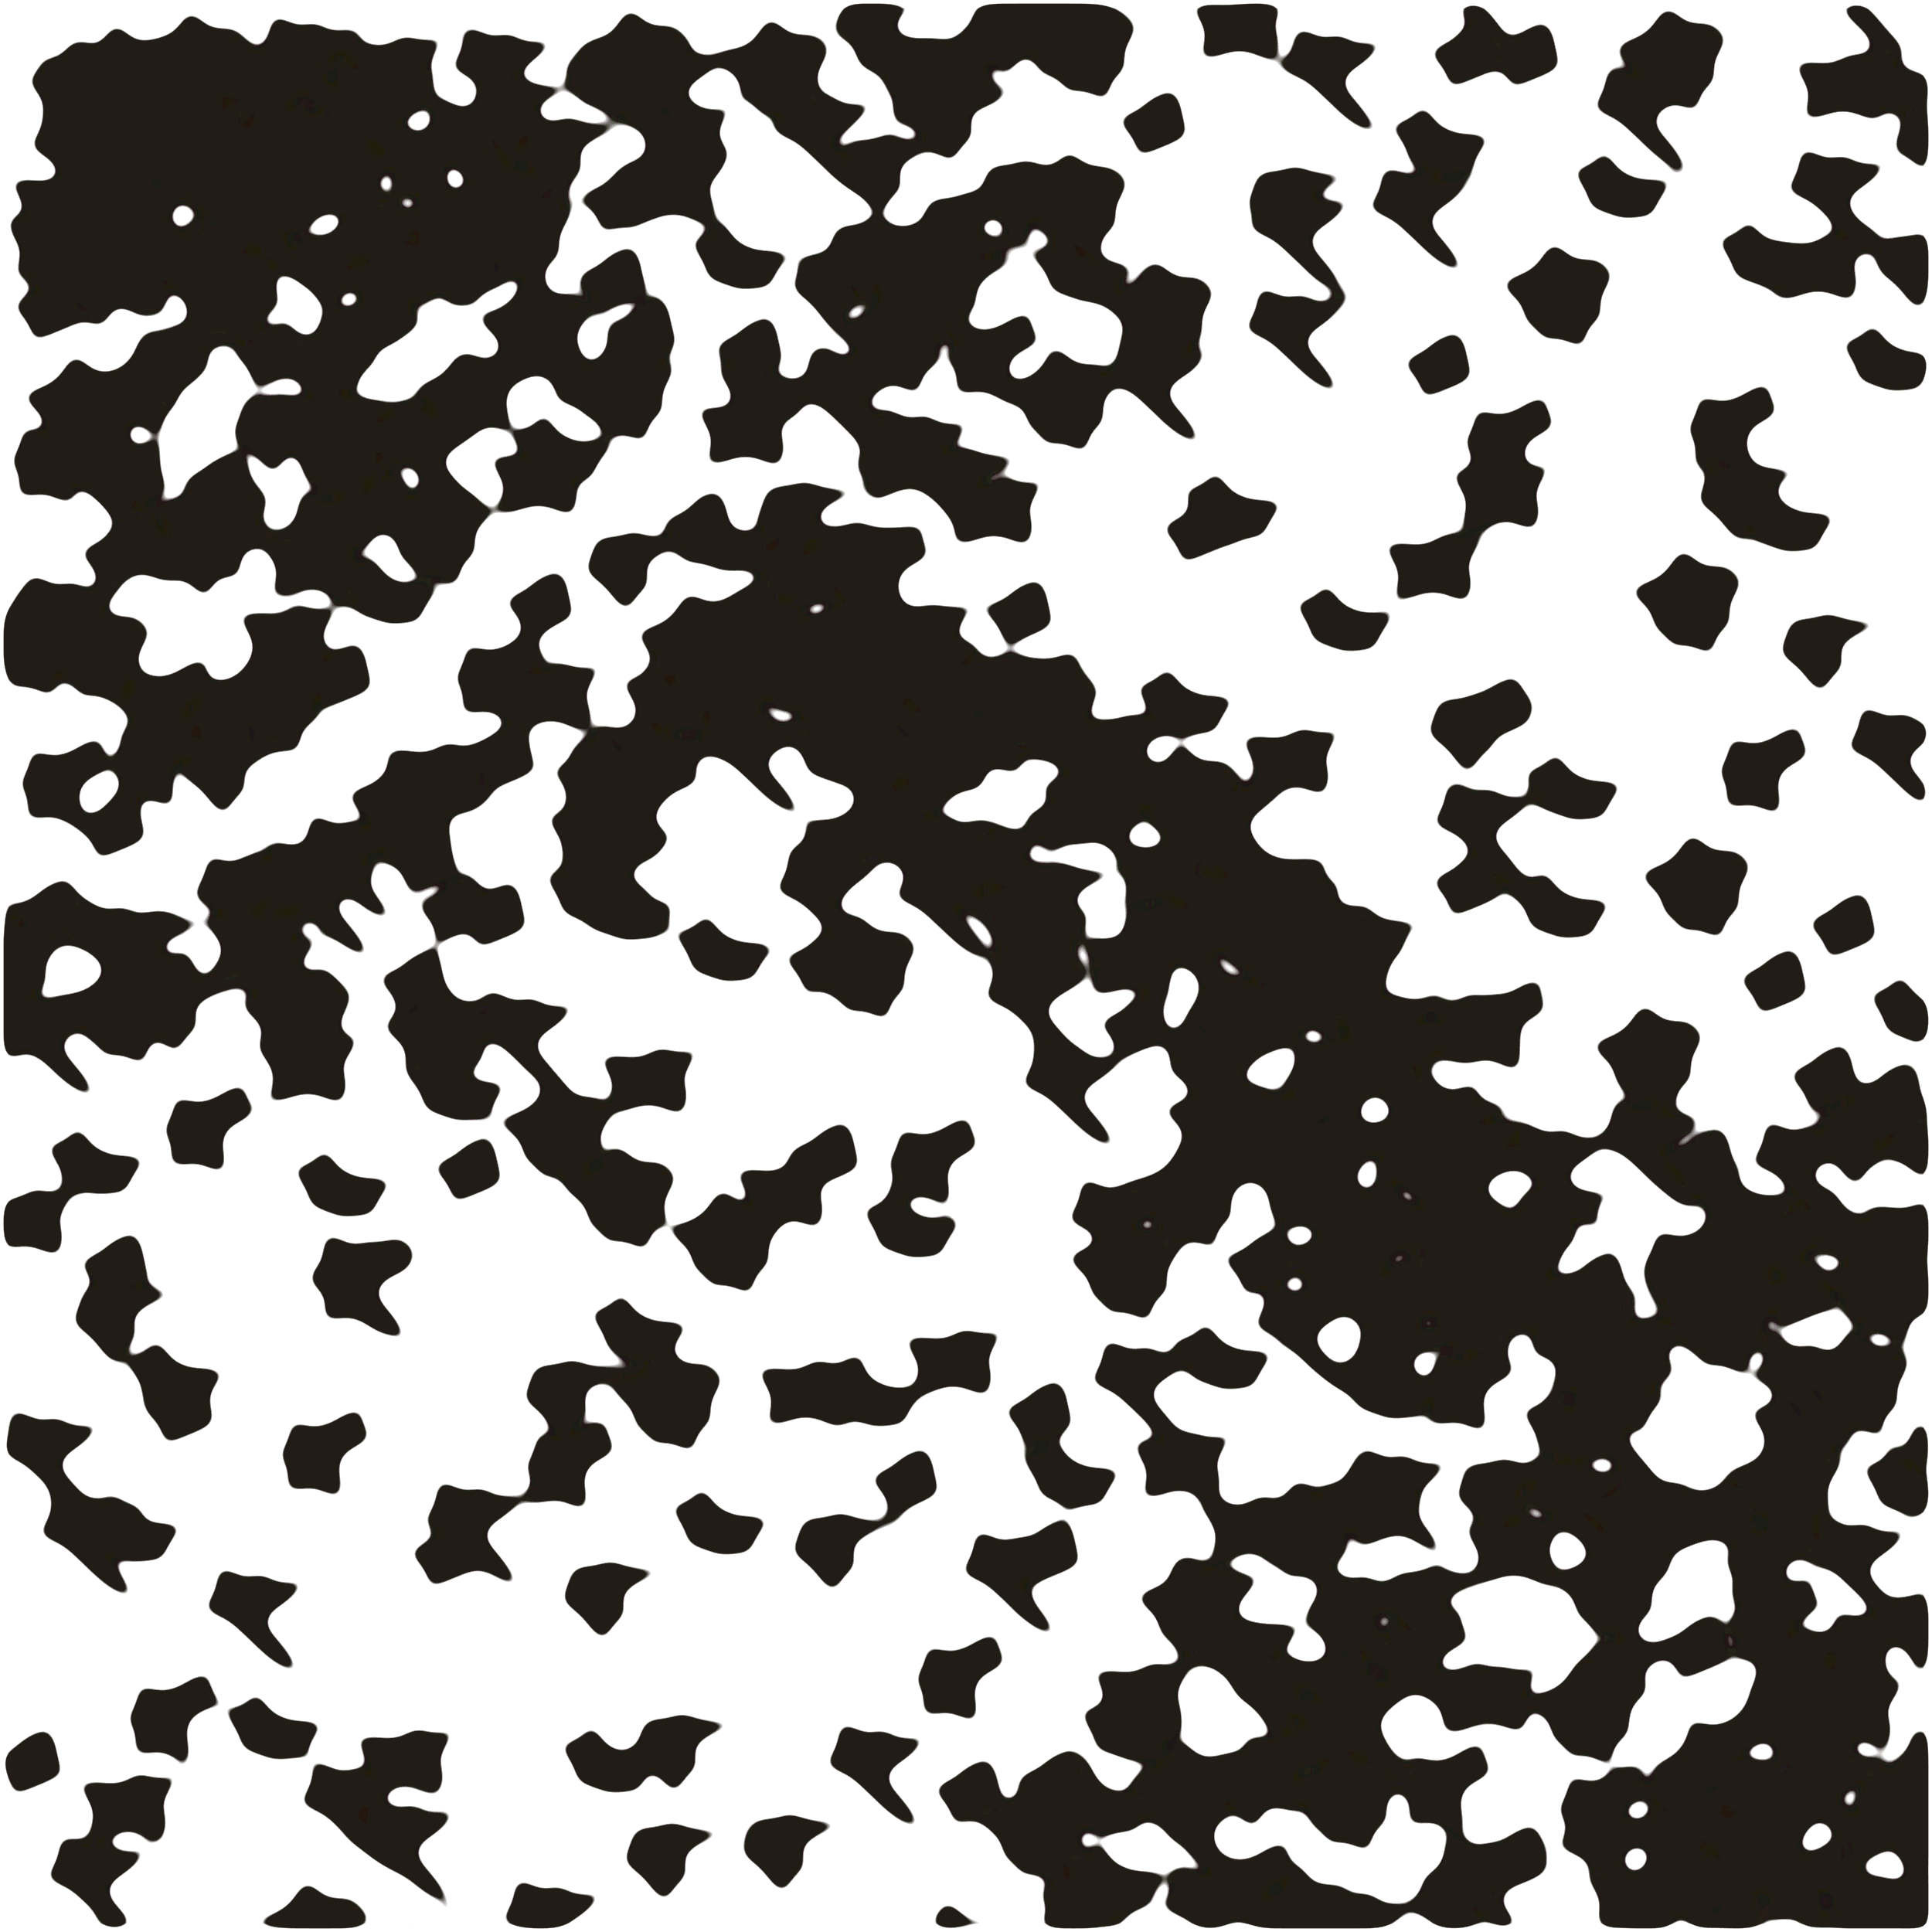
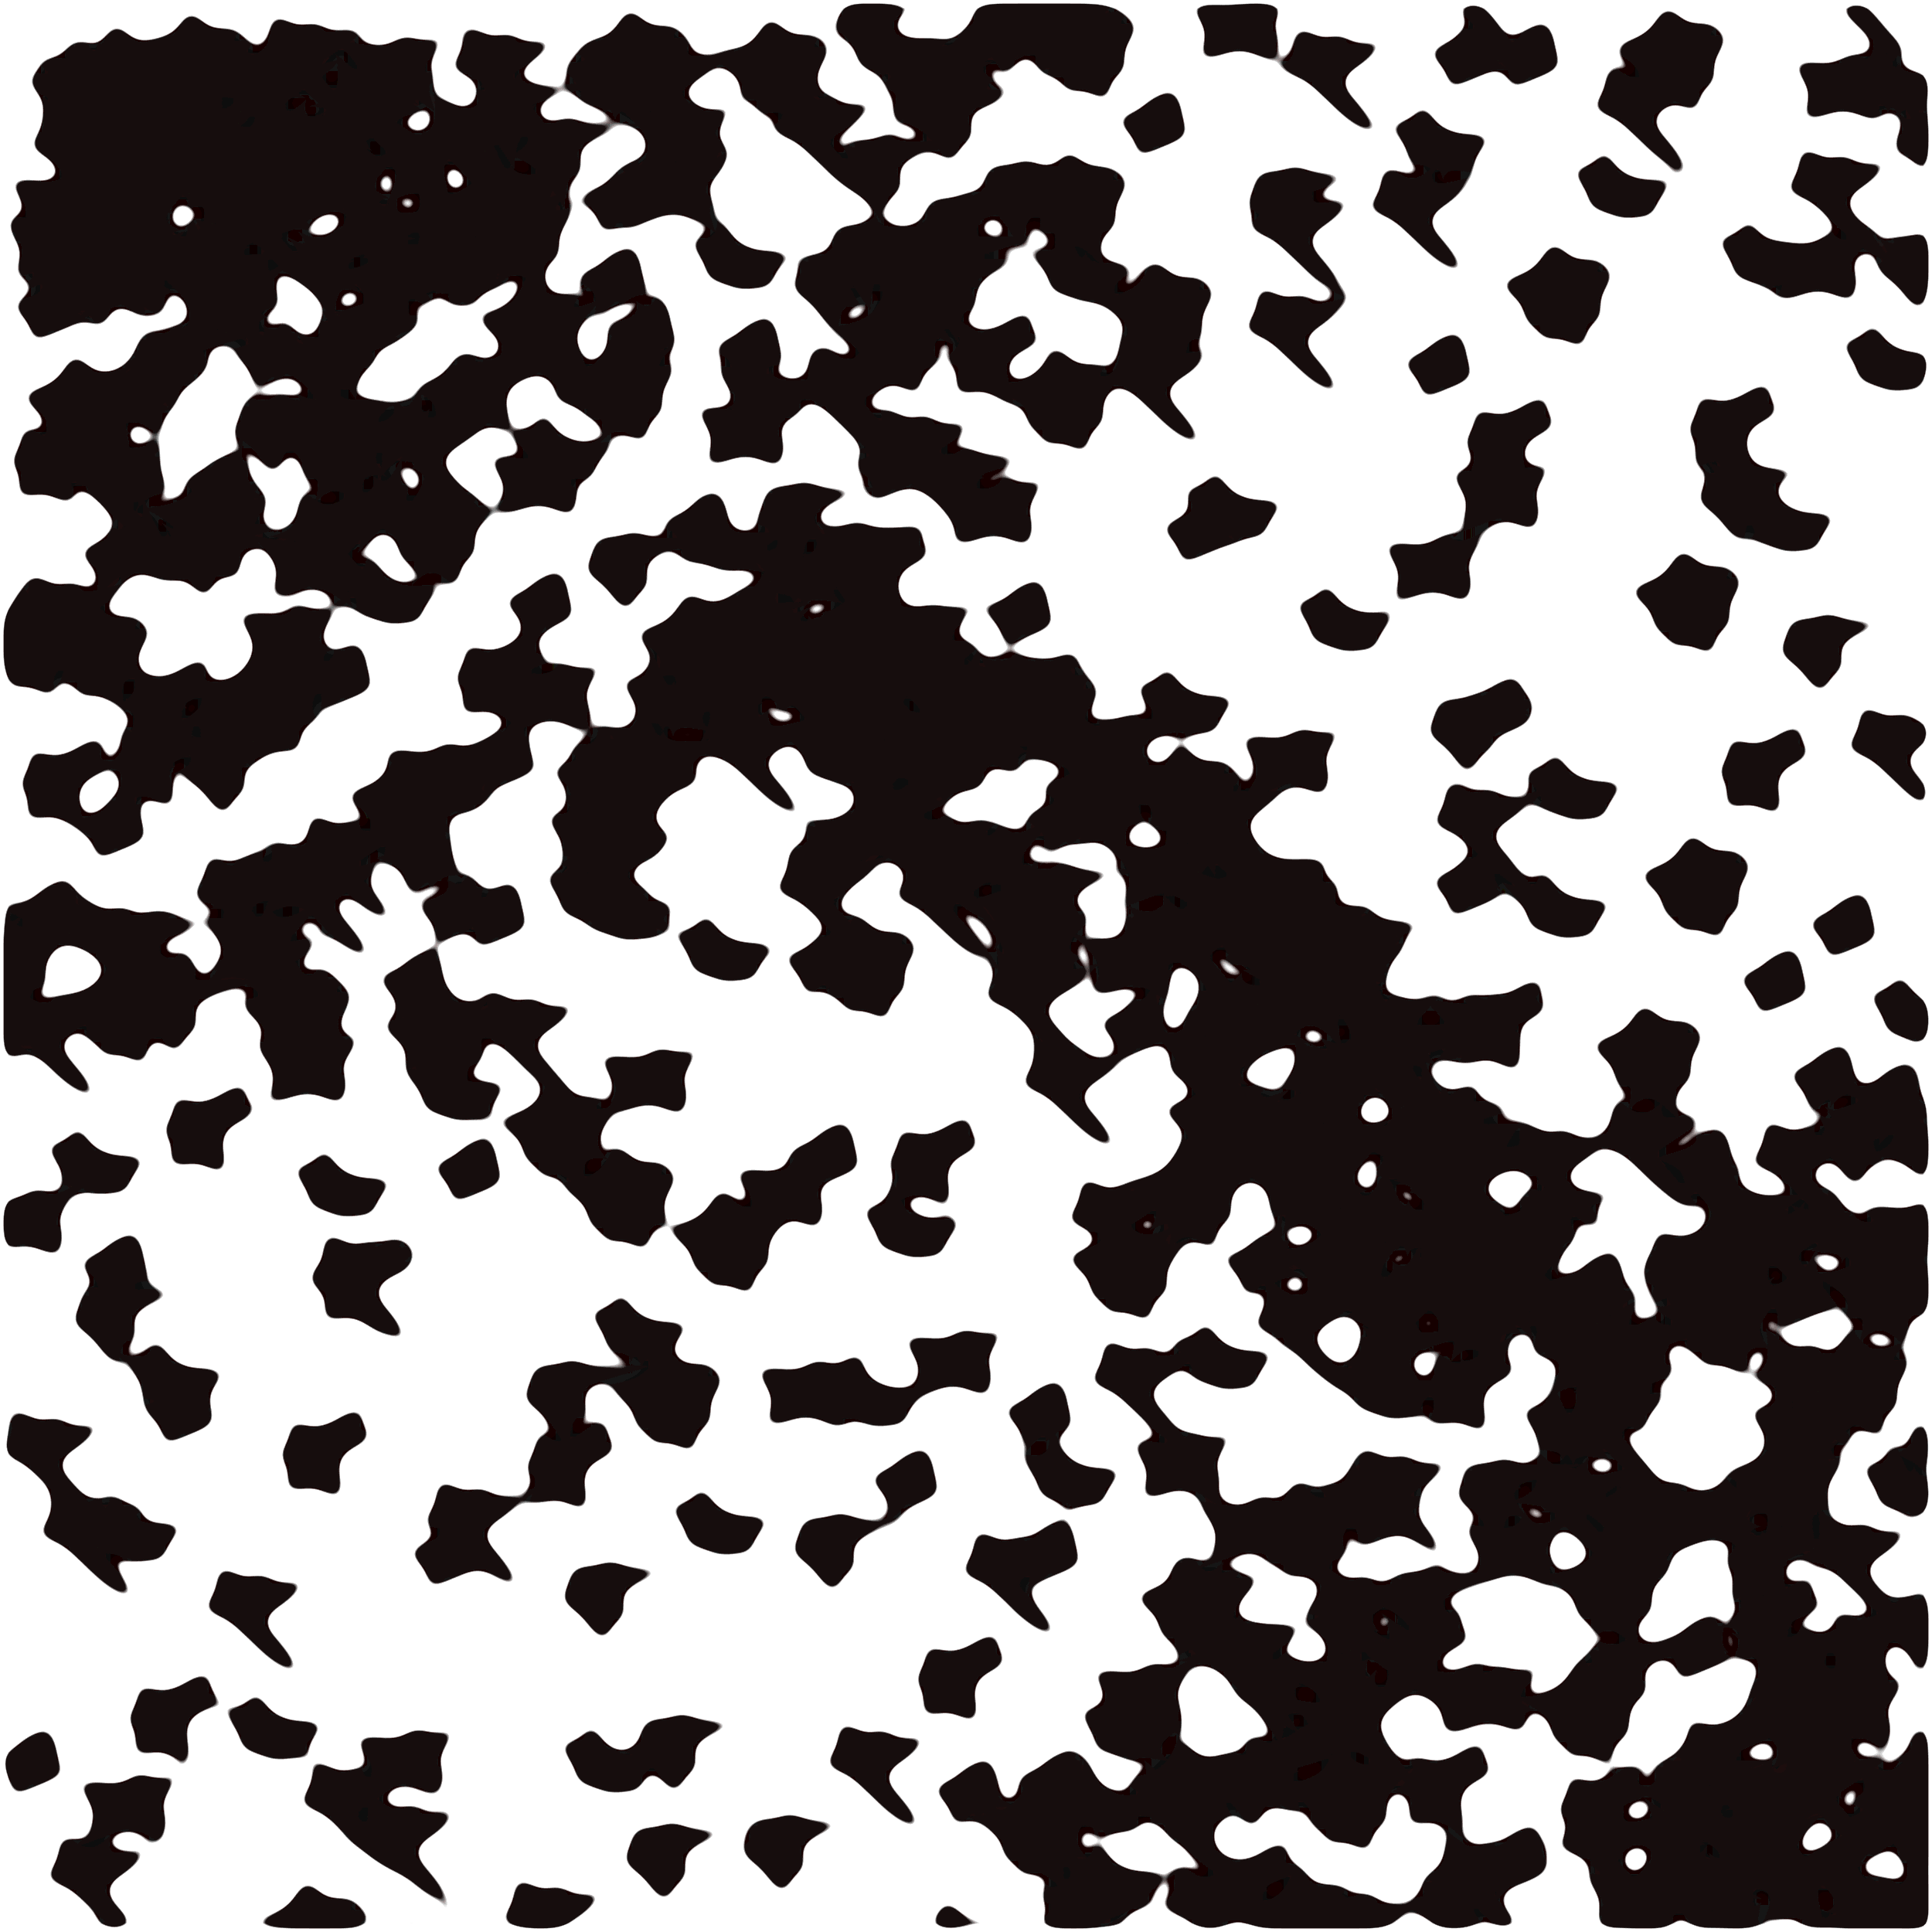
<svg xmlns="http://www.w3.org/2000/svg" xlink="http://www.w3.org/1999/xlink" viewBox="0 0 5000 5000" style="transform: scale(1);">
  <defs>
    <filter id="goo">
      <feGaussianBlur in="SourceGraphic" stdDeviation="25" result="blur" />
      <feColorMatrix in="blur" type="matrix" values="1 0 0 0 0 0 1 0 0 0 0 0 1 0 0 0 0 0 19 -9" result="good" />
      <feComposite in="SourceGraphic" in2="goo" operator="atop" />
    </filter>
    <path d="M297,269C273,263 350,323 416,427C283,377 243,276 218,289C230,266 219,267 184,267C216,254 173,250 100,241C177,221 183,194 170,105C234,164 259,178 309,125C292,193 331,174 439,146C361,229 277,253 297,269z" id="P0" />
    <path d="M228,79C267,161 297,165 385,123C322,190 329,192 420,157C350,231 322,259 375,309C305,296 303,323 324,407C261,341 236,325 188,381C206,310 199,298 139,331C182,272 150,250 66,203C169,191 201,173 228,79z" id="P1" />
    <path d="M69,335C146,263 136,228 49,155C165,170 218,192 234,124C262,185 301,158 387,104C324,181 275,230 299,210C280,236 290,242 327,260C288,265 297,284 315,340C261,308 241,284 206,297C224,271 164,305 69,335z" id="P2" />
    <path d="M147,270C196,247 159,221 95,152C185,181 203,164 192,71C232,156 247,209 260,170C271,212 321,192 415,197C340,244 310,261 356,300C295,292 267,280 258,315C248,284 243,278 229,303C231,273 203,280 147,270z" id="P3" />
    <path d="M292,193C283,232 280,248 302,271C276,262 293,274 336,297C281,292 259,296 228,334C234,291 211,321 157,378C183,299 171,276 92,250C171,224 212,222 197,177C233,206 242,186 273,127C270,189 265,217 292,193z" id="P4" />
    <path d="M149,155C208,192 236,219 238,185C254,216 291,163 383,125C330,200 336,216 424,205C344,250 281,258 306,276C275,271 302,322 313,408C250,340 217,334 141,382C178,302 183,276 114,276C178,241 184,219 149,155z" id="P5" />
    <path d="M287,157C283,210 356,182 482,190C369,227 287,245 324,250C287,260 306,281 339,334C284,304 276,329 270,409C218,330 199,292 129,273C186,246 190,230 147,185C200,214 209,216 177,173C229,198 250,197 287,157z" id="P6" />
  </defs>
  <rect id="RECT" width="5000" height="5000" fill="#FFFFFF00" />
-   <g id="group" fill="#201b19" filter="url(#goo)">
+   <g id="group" fill="#13100F" filter="url(#goo)">
    <use x="-5" y="-4" href="#P0" />
    <use x="-20" y="1" href="#P1" />
    <use x="-9" y="24" href="#P6" />
    <use x="-20" y="98" href="#P6" />
    <use x="-61" y="142" href="#P0" />
    <use x="-53" y="299" href="#P2" />
    <use x="-64" y="398" href="#P2" />
    <use x="-88" y="541" href="#P4" />
    <use x="-36" y="816" href="#P1" />
    <use x="-113" y="926" href="#P5" />
    <use x="-101" y="1359" href="#P0" />
    <use x="-173" y="1426" href="#P1" />
    <use x="-91" y="1761" href="#P5" />
    <use x="-234" y="2250" href="#P1" />
    <use x="-239" y="2436" href="#P4" />
    <use x="-583" y="2310" href="#P3" />
    <use x="-593" y="2506" href="#P6" />
    <use x="-701" y="2864" href="#P4" />
    <use x="-774" y="3143" href="#P3" />
    <use x="-719" y="3418" href="#P2" />
    <use x="-821" y="3527" href="#P5" />
    <use x="-809" y="3871" href="#P4" />
    <use x="-705" y="4080" href="#P6" />
    <use x="-734" y="4295" href="#P6" />
    <use x="-766" y="4551" href="#P4" />
    <use x="-712" y="4794" href="#P2" />
    <use x="-564" y="5175" href="#P2" />
    <use x="-474" y="5336" href="#P6" />
    <use x="-543" y="5340" href="#P3" />
    <use x="-3" y="-11" href="#P4" />
    <use x="6" y="1" href="#P0" />
    <use x="12" y="27" href="#P6" />
    <use x="-4" y="98" href="#P4" />
    <use x="2" y="172" href="#P1" />
    <use x="-17" y="255" href="#P4" />
    <use x="-21" y="421" href="#P2" />
    <use x="2" y="466" href="#P6" />
    <use x="34" y="814" href="#P5" />
    <use x="4" y="990" href="#P0" />
    <use x="85" y="1180" href="#P4" />
    <use x="5" y="1449" href="#P1" />
    <use x="77" y="1882" href="#P4" />
    <use x="28" y="2199" href="#P0" />
    <use x="-259" y="2139" href="#P4" />
    <use x="-324" y="2246" href="#P5" />
    <use x="-554" y="2667" href="#P3" />
    <use x="-593" y="2827" href="#P6" />
    <use x="-468" y="3095" href="#P6" />
    <use x="-454" y="3162" href="#P0" />
    <use x="-646" y="3537" href="#P6" />
    <use x="-604" y="3936" href="#P2" />
    <use x="-537" y="4293" href="#P5" />
    <use x="-634" y="4421" href="#P3" />
    <use x="-467" y="4641" href="#P2" />
    <use x="-520" y="4833" href="#P4" />
    <use x="-427" y="5162" href="#P5" />
    <use x="-211" y="5463" href="#P5" />
    <use x="-317" y="5529" href="#P6" />
    <use x="26" y="-15" href="#P2" />
    <use x="9" y="3" href="#P5" />
    <use x="22" y="30" href="#P2" />
    <use x="67" y="112" href="#P6" />
    <use x="34" y="129" href="#P0" />
    <use x="98" y="232" href="#P2" />
    <use x="60" y="440" href="#P1" />
    <use x="125" y="496" href="#P2" />
    <use x="119" y="799" href="#P2" />
    <use x="129" y="982" href="#P4" />
    <use x="174" y="1207" href="#P3" />
    <use x="179" y="1557" href="#P5" />
    <use x="147" y="1711" href="#P5" />
    <use x="219" y="2291" href="#P4" />
    <use x="-90" y="2103" href="#P4" />
    <use x="-235" y="2347" href="#P4" />
    <use x="-140" y="2437" href="#P0" />
    <use x="-366" y="2777" href="#P1" />
    <use x="-333" y="3089" href="#P2" />
    <use x="-297" y="3372" href="#P2" />
    <use x="-388" y="3486" href="#P3" />
    <use x="-373" y="4014" href="#P3" />
    <use x="-429" y="4221" href="#P3" />
    <use x="-364" y="4570" href="#P4" />
    <use x="-371" y="4756" href="#P4" />
    <use x="-261" y="5041" href="#P0" />
    <use x="-132" y="5142" href="#P4" />
    <use x="-222" y="5414" href="#P5" />
    <use x="-8" y="5613" href="#P6" />
    <use x="69" y="-40" href="#P1" />
    <use x="99" y="0" href="#P3" />
    <use x="57" y="25" href="#P3" />
    <use x="140" y="118" href="#P3" />
    <use x="95" y="157" href="#P3" />
    <use x="141" y="336" href="#P2" />
    <use x="225" y="458" href="#P0" />
    <use x="240" y="666" href="#P4" />
    <use x="184" y="673" href="#P6" />
    <use x="308" y="1112" href="#P1" />
    <use x="270" y="1167" href="#P6" />
    <use x="352" y="1592" href="#P5" />
    <use x="319" y="1730" href="#P6" />
    <use x="420" y="2265" href="#P0" />
    <use x="527" y="2390" href="#P1" />
    <use x="109" y="2187" href="#P6" />
    <use x="66" y="2379" href="#P1" />
    <use x="-4" y="2794" href="#P3" />
    <use x="-144" y="2932" href="#P2" />
    <use x="35" y="3147" href="#P6" />
    <use x="-144" y="3521" href="#P0" />
    <use x="-41" y="3733" href="#P0" />
    <use x="-140" y="4304" href="#P4" />
    <use x="-22" y="4623" href="#P0" />
    <use x="-20" y="4832" href="#P0" />
    <use x="7" y="5085" href="#P2" />
    <use x="24" y="5356" href="#P4" />
    <use x="59" y="5522" href="#P0" />
    <use x="82" y="5649" href="#P1" />
    <use x="180" y="-31" href="#P5" />
    <use x="170" y="-9" href="#P2" />
    <use x="162" y="83" href="#P1" />
    <use x="179" y="115" href="#P5" />
    <use x="210" y="175" href="#P3" />
    <use x="324" y="390" href="#P6" />
    <use x="292" y="462" href="#P3" />
    <use x="370" y="562" href="#P2" />
    <use x="450" y="846" href="#P6" />
    <use x="356" y="995" href="#P4" />
    <use x="537" y="1422" href="#P2" />
    <use x="461" y="1567" href="#P1" />
    <use x="534" y="1995" href="#P5" />
    <use x="570" y="2075" href="#P0" />
    <use x="410" y="2032" href="#P4" />
    <use x="359" y="2085" href="#P0" />
    <use x="194" y="2346" href="#P6" />
    <use x="281" y="2658" href="#P5" />
    <use x="84" y="3020" href="#P4" />
    <use x="201" y="3346" href="#P3" />
    <use x="252" y="3396" href="#P4" />
    <use x="91" y="3745" href="#P3" />
    <use x="188" y="4181" href="#P5" />
    <use x="124" y="4446" href="#P2" />
    <use x="233" y="4923" href="#P2" />
    <use x="210" y="5022" href="#P1" />
    <use x="398" y="5285" href="#P5" />
    <use x="317" y="5590" href="#P5" />
    <use x="387" y="5738" href="#P5" />
    <use x="262" y="-73" href="#P1" />
    <use x="270" y="37" href="#P4" />
    <use x="265" y="50" href="#P2" />
    <use x="266" y="122" href="#P5" />
    <use x="332" y="220" href="#P1" />
    <use x="436" y="345" href="#P0" />
    <use x="423" y="500" href="#P4" />
    <use x="483" y="662" href="#P4" />
    <use x="587" y="844" href="#P6" />
    <use x="597" y="1148" href="#P0" />
    <use x="598" y="1231" href="#P2" />
    <use x="663" y="1493" href="#P4" />
    <use x="802" y="1849" href="#P1" />
    <use x="858" y="2285" href="#P4" />
    <use x="625" y="1979" href="#P0" />
    <use x="458" y="2215" href="#P2" />
    <use x="577" y="2333" href="#P4" />
    <use x="590" y="2538" href="#P2" />
    <use x="634" y="2852" href="#P3" />
    <use x="665" y="3066" href="#P0" />
    <use x="582" y="3498" href="#P5" />
    <use x="387" y="3927" href="#P0" />
    <use x="457" y="4257" href="#P3" />
    <use x="634" y="4429" href="#P0" />
    <use x="563" y="4766" href="#P1" />
    <use x="539" y="5219" href="#P0" />
    <use x="499" y="5425" href="#P6" />
    <use x="667" y="5587" href="#P3" />
    <use x="768" y="5779" href="#P2" />
    <use x="458" y="-42" href="#P4" />
    <use x="445" y="6" href="#P0" />
    <use x="484" y="131" href="#P0" />
    <use x="461" y="164" href="#P1" />
    <use x="459" y="298" href="#P3" />
    <use x="594" y="426" href="#P6" />
    <use x="652" y="627" href="#P6" />
    <use x="588" y="685" href="#P6" />
    <use x="626" y="924" href="#P1" />
    <use x="768" y="1054" href="#P4" />
    <use x="754" y="1318" href="#P3" />
    <use x="956" y="1785" href="#P4" />
    <use x="1063" y="2112" href="#P4" />
    <use x="922" y="1777" href="#P2" />
    <use x="882" y="1970" href="#P4" />
    <use x="960" y="2097" href="#P4" />
    <use x="897" y="2446" href="#P1" />
    <use x="930" y="2603" href="#P3" />
    <use x="999" y="2771" href="#P4" />
    <use x="678" y="3057" href="#P5" />
    <use x="955" y="3703" href="#P0" />
    <use x="938" y="3767" href="#P4" />
    <use x="841" y="4329" href="#P2" />
    <use x="777" y="4524" href="#P0" />
    <use x="820" y="4815" href="#P2" />
    <use x="958" y="5248" href="#P5" />
    <use x="861" y="5310" href="#P1" />
    <use x="1005" y="5567" href="#P1" />
    <use x="861" y="5825" href="#P0" />
    <use x="525" y="-89" href="#P0" />
    <use x="699" y="34" href="#P0" />
    <use x="661" y="119" href="#P4" />
    <use x="680" y="252" href="#P2" />
    <use x="721" y="380" href="#P0" />
    <use x="773" y="460" href="#P4" />
    <use x="771" y="561" href="#P4" />
    <use x="820" y="865" href="#P4" />
    <use x="848" y="926" href="#P0" />
    <use x="877" y="1136" href="#P1" />
    <use x="1035" y="1488" href="#P5" />
    <use x="1085" y="1706" href="#P4" />
    <use x="1286" y="2095" href="#P3" />
    <use x="1308" y="1746" href="#P4" />
    <use x="1290" y="1942" href="#P3" />
    <use x="1332" y="1997" href="#P0" />
    <use x="1086" y="2435" href="#P0" />
    <use x="1199" y="2692" href="#P1" />
    <use x="1367" y="2861" href="#P1" />
    <use x="1202" y="3345" href="#P6" />
    <use x="1217" y="3530" href="#P5" />
    <use x="1301" y="3866" href="#P6" />
    <use x="1325" y="4343" href="#P3" />
    <use x="1156" y="4734" href="#P0" />
    <use x="1307" y="4971" href="#P1" />
    <use x="1255" y="5238" href="#P4" />
    <use x="1168" y="5477" href="#P4" />
    <use x="1066" y="5553" href="#P3" />
    <use x="1191" y="5754" href="#P0" />
    <use x="811" y="-52" href="#P2" />
    <use x="780" y="0" href="#P4" />
    <use x="857" y="149" href="#P5" />
    <use x="917" y="308" href="#P5" />
    <use x="993" y="450" href="#P4" />
    <use x="920" y="465" href="#P2" />
    <use x="1015" y="737" href="#P5" />
    <use x="959" y="755" href="#P4" />
    <use x="1187" y="1016" href="#P2" />
    <use x="1184" y="1307" href="#P4" />
    <use x="1219" y="1573" href="#P2" />
    <use x="1392" y="1898" href="#P2" />
    <use x="1484" y="1592" href="#P3" />
    <use x="1353" y="1762" href="#P3" />
    <use x="1374" y="1823" href="#P6" />
    <use x="1364" y="2136" href="#P3" />
    <use x="1622" y="2243" href="#P3" />
    <use x="1472" y="2567" href="#P2" />
    <use x="1637" y="2975" href="#P1" />
    <use x="1402" y="3224" href="#P3" />
    <use x="1487" y="3383" href="#P1" />
    <use x="1611" y="3727" href="#P3" />
    <use x="1487" y="4261" href="#P6" />
    <use x="1461" y="4542" href="#P6" />
    <use x="1378" y="5000" href="#P6" />
    <use x="1635" y="5088" href="#P3" />
    <use x="1393" y="5414" href="#P4" />
    <use x="1562" y="5607" href="#P6" />
    <use x="1591" y="5740" href="#P6" />
    <use x="1026" y="-61" href="#P0" />
    <use x="1061" y="29" href="#P6" />
    <use x="951" y="124" href="#P0" />
    <use x="1063" y="254" href="#P3" />
    <use x="1095" y="365" href="#P1" />
    <use x="1141" y="615" href="#P1" />
    <use x="1274" y="769" href="#P3" />
    <use x="1201" y="948" href="#P3" />
    <use x="1362" y="1202" href="#P6" />
    <use x="1552" y="1433" href="#P1" />
    <use x="1457" y="1721" href="#P3" />
    <use x="1813" y="1480" href="#P1" />
    <use x="1670" y="1544" href="#P5" />
    <use x="1683" y="1707" href="#P0" />
    <use x="1915" y="1934" href="#P6" />
    <use x="1865" y="2067" href="#P0" />
    <use x="1909" y="2233" href="#P4" />
    <use x="1924" y="2733" href="#P4" />
    <use x="1824" y="2861" href="#P2" />
    <use x="1879" y="3375" href="#P2" />
    <use x="2009" y="3395" href="#P3" />
    <use x="1897" y="3741" href="#P6" />
    <use x="1995" y="4330" href="#P0" />
    <use x="1766" y="4520" href="#P6" />
    <use x="1962" y="4887" href="#P2" />
    <use x="1930" y="5088" href="#P0" />
    <use x="1970" y="5227" href="#P6" />
    <use x="1739" y="5593" href="#P6" />
    <use x="1835" y="5720" href="#P5" />
    <use x="1399" y="-80" href="#P1" />
    <use x="1334" y="-4" href="#P3" />
    <use x="1190" y="130" href="#P6" />
    <use x="1382" y="261" href="#P4" />
    <use x="1373" y="467" href="#P4" />
    <use x="1449" y="601" href="#P4" />
    <use x="1362" y="769" href="#P1" />
    <use x="1596" y="1104" href="#P4" />
    <use x="1716" y="1331" href="#P4" />
    <use x="1861" y="1521" href="#P6" />
    <use x="1855" y="1408" href="#P5" />
    <use x="2014" y="1511" href="#P0" />
    <use x="1969" y="1600" href="#P1" />
    <use x="2017" y="1766" href="#P0" />
    <use x="2159" y="1964" href="#P0" />
    <use x="2174" y="2084" href="#P0" />
    <use x="1989" y="2265" href="#P1" />
    <use x="2157" y="2742" href="#P5" />
    <use x="2106" y="2958" href="#P3" />
    <use x="2260" y="3295" href="#P2" />
    <use x="2130" y="3577" href="#P4" />
    <use x="2346" y="3832" href="#P0" />
    <use x="2227" y="4079" href="#P5" />
    <use x="2294" y="4381" href="#P4" />
    <use x="2220" y="4818" href="#P1" />
    <use x="2282" y="5033" href="#P3" />
    <use x="1980" y="5409" href="#P5" />
    <use x="2004" y="5507" href="#P6" />
    <use x="1948" y="5713" href="#P2" />
    <use x="1763" y="-57" href="#P1" />
    <use x="1473" y="-26" href="#P0" />
    <use x="1556" y="128" href="#P2" />
    <use x="1537" y="262" href="#P2" />
    <use x="1662" y="452" href="#P3" />
    <use x="1727" y="648" href="#P4" />
    <use x="1723" y="889" href="#P2" />
    <use x="1938" y="1176" href="#P6" />
    <use x="1824" y="1261" href="#P3" />
    <use x="2032" y="1382" href="#P6" />
    <use x="2108" y="1461" href="#P3" />
    <use x="2248" y="1541" href="#P3" />
    <use x="2236" y="1680" href="#P3" />
    <use x="2209" y="1744" href="#P3" />
    <use x="2355" y="1996" href="#P2" />
    <use x="2478" y="2221" href="#P2" />
    <use x="2408" y="2346" href="#P0" />
    <use x="2501" y="2569" href="#P0" />
    <use x="2621" y="2921" href="#P0" />
    <use x="2476" y="3402" href="#P4" />
    <use x="2522" y="3602" href="#P3" />
    <use x="2495" y="3759" href="#P4" />
    <use x="2512" y="4356" href="#P4" />
    <use x="2440" y="4499" href="#P1" />
    <use x="2548" y="4715" href="#P5" />
    <use x="2358" y="5033" href="#P6" />
    <use x="2402" y="5350" href="#P2" />
    <use x="2409" y="5394" href="#P3" />
    <use x="2290" y="5664" href="#P1" />
    <use x="2006" y="-203" href="#P6" />
    <use x="1856" y="101" href="#P0" />
    <use x="2017" y="175" href="#P6" />
    <use x="2115" y="428" href="#P4" />
    <use x="2070" y="645" href="#P1" />
    <use x="1919" y="784" href="#P0" />
    <use x="2089" y="953" href="#P4" />
    <use x="1622" y="1181" href="#P3" />
    <use x="1618" y="1371" href="#P6" />
    <use x="2175" y="1421" href="#P2" />
    <use x="2354" y="1521" href="#P6" />
    <use x="2265" y="1539" href="#P4" />
    <use x="2335" y="1685" href="#P2" />
    <use x="2534" y="1864" href="#P4" />
    <use x="2472" y="2060" href="#P6" />
    <use x="2723" y="2262" href="#P2" />
    <use x="2723" y="2399" href="#P4" />
    <use x="2834" y="2855" href="#P1" />
    <use x="2667" y="3045" href="#P1" />
    <use x="2680" y="3338" href="#P0" />
    <use x="2851" y="3564" href="#P2" />
    <use x="2845" y="3923" href="#P1" />
    <use x="2749" y="4158" href="#P2" />
    <use x="2792" y="4450" href="#P0" />
    <use x="2637" y="4646" href="#P3" />
    <use x="2754" y="5020" href="#P6" />
    <use x="2568" y="5320" href="#P2" />
    <use x="2664" y="5361" href="#P2" />
    <use x="2517" y="5597" href="#P0" />
    <use x="2347" y="-187" href="#P6" />
    <use x="2151" y="-48" href="#P5" />
    <use x="2377" y="240" href="#P6" />
    <use x="2210" y="480" href="#P6" />
    <use x="2313" y="660" href="#P5" />
    <use x="1897" y="471" href="#P6" />
    <use x="1734" y="786" href="#P3" />
    <use x="1804" y="1072" href="#P6" />
    <use x="1717" y="1445" href="#P1" />
    <use x="2422" y="1541" href="#P5" />
    <use x="2460" y="1604" href="#P1" />
    <use x="2512" y="1691" href="#P3" />
    <use x="2600" y="1827" href="#P1" />
    <use x="2803" y="2025" href="#P2" />
    <use x="2739" y="2169" href="#P6" />
    <use x="2927" y="2360" href="#P6" />
    <use x="2876" y="2508" href="#P3" />
    <use x="2916" y="2663" href="#P1" />
    <use x="3046" y="3011" href="#P4" />
    <use x="2915" y="3299" href="#P3" />
    <use x="3029" y="3726" href="#P2" />
    <use x="2947" y="4007" href="#P3" />
    <use x="3047" y="4111" href="#P6" />
    <use x="3056" y="4310" href="#P5" />
    <use x="2976" y="4619" href="#P5" />
    <use x="2904" y="4975" href="#P3" />
    <use x="2716" y="5292" href="#P4" />
    <use x="2790" y="5311" href="#P4" />
    <use x="2712" y="5482" href="#P0" />
    <use x="2164" y="-442" href="#P1" />
    <use x="2209" y="-369" href="#P2" />
    <use x="2053" y="-98" href="#P3" />
    <use x="2201" y="41" href="#P6" />
    <use x="1982" y="396" href="#P6" />
    <use x="2055" y="466" href="#P0" />
    <use x="1944" y="772" href="#P0" />
    <use x="2029" y="1213" href="#P5" />
    <use x="2032" y="1337" href="#P4" />
    <use x="1920" y="1732" href="#P3" />
    <use x="2046" y="1863" href="#P5" />
    <use x="2823" y="1823" href="#P1" />
    <use x="2876" y="1904" href="#P0" />
    <use x="2923" y="2083" href="#P6" />
    <use x="3010" y="2221" href="#P3" />
    <use x="3057" y="2404" href="#P4" />
    <use x="3076" y="2653" href="#P5" />
    <use x="3130" y="2820" href="#P1" />
    <use x="3228" y="3037" href="#P1" />
    <use x="3103" y="3194" href="#P0" />
    <use x="3296" y="3676" href="#P3" />
    <use x="3244" y="3931" href="#P0" />
    <use x="3253" y="4196" href="#P0" />
    <use x="2670" y="4258" href="#P3" />
    <use x="2608" y="4448" href="#P3" />
    <use x="2570" y="4654" href="#P4" />
    <use x="2548" y="4823" href="#P5" />
    <use x="2609" y="4921" href="#P2" />
    <use x="2796" y="5187" href="#P6" />
    <use x="2423" y="-623" href="#P0" />
    <use x="2448" y="-375" href="#P5" />
    <use x="2413" y="-233" href="#P3" />
    <use x="2255" y="-51" href="#P2" />
    <use x="2224" y="326" href="#P6" />
    <use x="2214" y="422" href="#P6" />
    <use x="2106" y="928" href="#P0" />
    <use x="2224" y="986" href="#P6" />
    <use x="2113" y="1509" href="#P0" />
    <use x="2209" y="1749" href="#P4" />
    <use x="2263" y="1963" href="#P4" />
    <use x="2874" y="1859" href="#P6" />
    <use x="3018" y="2027" href="#P3" />
    <use x="3104" y="2138" href="#P5" />
    <use x="3151" y="2308" href="#P1" />
    <use x="3238" y="2511" href="#P6" />
    <use x="3179" y="2572" href="#P0" />
    <use x="3310" y="2904" href="#P4" />
    <use x="3351" y="3134" href="#P6" />
    <use x="3345" y="3375" href="#P3" />
    <use x="3345" y="3664" href="#P4" />
    <use x="2858" y="3915" href="#P0" />
    <use x="2947" y="4057" href="#P0" />
    <use x="2983" y="4352" href="#P6" />
    <use x="2826" y="4402" href="#P1" />
    <use x="2866" y="4700" href="#P0" />
    <use x="3128" y="4734" href="#P1" />
    <use x="3068" y="4924" href="#P2" />
    <use x="3021" y="5195" href="#P2" />
    <use x="2697" y="-729" href="#P2" />
    <use x="2565" y="-417" href="#P1" />
    <use x="2485" y="-173" href="#P1" />
    <use x="2558" y="-116" href="#P1" />
    <use x="2535" y="288" href="#P1" />
    <use x="2550" y="483" href="#P3" />
    <use x="2503" y="796" href="#P1" />
    <use x="2366" y="1094" href="#P2" />
    <use x="2425" y="1329" href="#P4" />
    <use x="2614" y="1784" href="#P3" />
    <use x="2414" y="2082" href="#P4" />
    <use x="2940" y="1895" href="#P4" />
    <use x="3071" y="2079" href="#P5" />
    <use x="3187" y="2206" href="#P2" />
    <use x="3260" y="2299" href="#P2" />
    <use x="3353" y="2493" href="#P6" />
    <use x="3410" y="2753" href="#P3" />
    <use x="3385" y="2937" href="#P3" />
    <use x="3483" y="3072" href="#P4" />
    <use x="3544" y="3328" href="#P5" />
    <use x="3127" y="3728" href="#P1" />
    <use x="3267" y="3952" href="#P4" />
    <use x="3249" y="4098" href="#P4" />
    <use x="3274" y="4240" href="#P2" />
    <use x="3236" y="4417" href="#P1" />
    <use x="3509" y="4666" href="#P6" />
    <use x="3255" y="4758" href="#P0" />
    <use x="3278" y="5037" href="#P3" />
    <use x="3515" y="5109" href="#P4" />
    <use x="3000" y="-651" href="#P3" />
    <use x="3034" y="-603" href="#P6" />
    <use x="2894" y="-423" href="#P4" />
    <use x="3001" y="-161" href="#P2" />
    <use x="2772" y="63" href="#P4" />
    <use x="2759" y="571" href="#P1" />
    <use x="2722" y="747" href="#P0" />
    <use x="2885" y="1116" href="#P4" />
    <use x="2815" y="1604" href="#P3" />
    <use x="2651" y="1674" href="#P6" />
    <use x="2839" y="2210" href="#P0" />
    <use x="2873" y="2494" href="#P6" />
    <use x="2959" y="2752" href="#P3" />
    <use x="3248" y="2247" href="#P3" />
    <use x="3362" y="2455" href="#P3" />
    <use x="3466" y="2656" href="#P5" />
    <use x="3516" y="2805" href="#P4" />
    <use x="3532" y="2970" href="#P1" />
    <use x="3566" y="3145" href="#P1" />
    <use x="3344" y="3618" href="#P0" />
    <use x="3432" y="3881" href="#P6" />
    <use x="3426" y="4020" href="#P5" />
    <use x="3567" y="4130" href="#P4" />
    <use x="3485" y="4363" href="#P5" />
    <use x="3706" y="4552" href="#P4" />
    <use x="3564" y="4622" href="#P0" />
    <use x="3743" y="4911" href="#P5" />
    <use x="3592" y="5023" href="#P5" />
    <use x="3671" y="5160" href="#P2" />
    <use x="3109" y="-788" href="#P4" />
    <use x="3280" y="-533" href="#P1" />
    <use x="3051" y="-328" href="#P4" />
    <use x="3176" y="-57" href="#P0" />
    <use x="3074" y="256" href="#P6" />
    <use x="3091" y="354" href="#P0" />
    <use x="3079" y="615" href="#P0" />
    <use x="2940" y="1097" href="#P3" />
    <use x="3227" y="1389" href="#P3" />
    <use x="3133" y="1740" href="#P2" />
    <use x="3266" y="2192" href="#P6" />
    <use x="3206" y="2531" href="#P6" />
    <use x="3160" y="2751" href="#P0" />
    <use x="3211" y="2822" href="#P2" />
    <use x="3374" y="2431" href="#P2" />
    <use x="3485" y="2654" href="#P3" />
    <use x="3541" y="2804" href="#P0" />
    <use x="3603" y="3017" href="#P5" />
    <use x="3345" y="3257" href="#P6" />
    <use x="3615" y="3600" href="#P6" />
    <use x="3711" y="3784" href="#P2" />
    <use x="3860" y="4192" href="#P1" />
    <use x="3645" y="4166" href="#P2" />
    <use x="3890" y="4416" href="#P5" />
    <use x="3895" y="4543" href="#P0" />
    <use x="3989" y="4677" href="#P6" />
    <use x="3982" y="4882" href="#P5" />
    <use x="3848" y="4948" href="#P3" />
    <use x="3886" y="5056" href="#P0" />
    <use x="3400" y="-685" href="#P1" />
    <use x="3464" y="-607" href="#P2" />
    <use x="3512" y="-294" href="#P0" />
    <use x="3578" y="-114" href="#P4" />
    <use x="3477" y="150" href="#P3" />
    <use x="3401" y="303" href="#P0" />
    <use x="3509" y="689" href="#P4" />
    <use x="3502" y="1240" href="#P2" />
    <use x="3542" y="1622" href="#P6" />
    <use x="3566" y="1894" href="#P0" />
    <use x="3583" y="2031" href="#P4" />
    <use x="3625" y="2390" href="#P5" />
    <use x="3471" y="2671" href="#P6" />
    <use x="3430" y="2799" href="#P0" />
    <use x="3405" y="3086" href="#P4" />
    <use x="3535" y="2711" href="#P3" />
    <use x="3547" y="2791" href="#P5" />
    <use x="3645" y="3063" href="#P1" />
    <use x="3813" y="3478" href="#P3" />
    <use x="3804" y="3646" href="#P0" />
    <use x="3923" y="3873" href="#P1" />
    <use x="3943" y="4066" href="#P6" />
    <use x="4110" y="4367" href="#P6" />
    <use x="4106" y="4498" href="#P5" />
    <use x="4110" y="4652" href="#P0" />
    <use x="4029" y="4688" href="#P2" />
    <use x="4161" y="4890" href="#P5" />
    <use x="4157" y="5010" href="#P3" />
    <use x="4250" y="5082" href="#P0" />
    <use x="3709" y="-838" href="#P0" />
    <use x="3643" y="-600" href="#P3" />
    <use x="3834" y="-422" href="#P5" />
    <use x="3737" y="-114" href="#P4" />
    <use x="3946" y="268" href="#P3" />
    <use x="3790" y="525" href="#P1" />
    <use x="3648" y="878" href="#P5" />
    <use x="3677" y="1054" href="#P2" />
    <use x="3659" y="1580" href="#P4" />
    <use x="3820" y="1825" href="#P3" />
    <use x="3790" y="2131" href="#P3" />
    <use x="3629" y="2428" href="#P2" />
    <use x="3758" y="2776" href="#P0" />
    <use x="3761" y="2892" href="#P6" />
    <use x="3814" y="3184" href="#P0" />
    <use x="3867" y="3236" href="#P5" />
    <use x="3912" y="3067" href="#P4" />
    <use x="3809" y="3143" href="#P5" />
    <use x="3905" y="3445" href="#P0" />
    <use x="4002" y="3692" href="#P1" />
    <use x="4172" y="4007" href="#P4" />
    <use x="4201" y="4270" href="#P5" />
    <use x="4281" y="4418" href="#P0" />
    <use x="4299" y="4534" href="#P1" />
    <use x="4225" y="4618" href="#P4" />
    <use x="4266" y="4730" href="#P4" />
    <use x="4381" y="4915" href="#P4" />
    <use x="4379" y="4967" href="#P3" />
    <use x="4381" y="5065" href="#P0" />
    <use x="3966" y="-737" href="#P4" />
    <use x="3982" y="-643" href="#P4" />
    <use x="3954" y="-460" href="#P1" />
    <use x="4084" y="-86" href="#P1" />
    <use x="3981" y="43" href="#P0" />
    <use x="4320" y="447" href="#P3" />
    <use x="4225" y="844" href="#P5" />
    <use x="4241" y="1021" href="#P6" />
    <use x="4124" y="1319" href="#P1" />
    <use x="4306" y="1730" href="#P5" />
    <use x="4148" y="2055" href="#P1" />
    <use x="4024" y="2496" href="#P1" />
    <use x="3996" y="2722" href="#P0" />
    <use x="4117" y="3005" href="#P5" />
    <use x="4208" y="3182" href="#P1" />
    <use x="3957" y="3327" href="#P5" />
    <use x="4105" y="3036" href="#P6" />
    <use x="3996" y="3239" href="#P6" />
    <use x="4230" y="3692" href="#P2" />
    <use x="4335" y="3935" href="#P5" />
    <use x="4369" y="4155" href="#P6" />
    <use x="4459" y="4388" href="#P0" />
    <use x="4424" y="4396" href="#P4" />
    <use x="4413" y="4612" href="#P5" />
    <use x="4497" y="4762" href="#P5" />
    <use x="4605" y="4861" href="#P0" />
    <use x="4613" y="4918" href="#P6" />
    <use x="4514" y="4971" href="#P2" />
    <use x="4583" y="5043" href="#P0" />
    <use x="4424" y="-648" href="#P0" />
    <use x="4473" y="-468" href="#P5" />
    <use x="4529" y="-268" href="#P0" />
    <use x="4563" y="-5" href="#P2" />
    <use x="4482" y="255" href="#P0" />
    <use x="4499" y="461" href="#P2" />
    <use x="4641" y="715" href="#P3" />
    <use x="4371" y="1131" href="#P3" />
    <use x="4453" y="1414" href="#P6" />
    <use x="4638" y="1699" href="#P0" />
    <use x="4557" y="2139" href="#P4" />
    <use x="4378" y="2284" href="#P4" />
    <use x="4508" y="2532" href="#P4" />
    <use x="4260" y="2897" href="#P3" />
    <use x="4432" y="3097" href="#P4" />
    <use x="4191" y="2748" href="#P4" />
    <use x="4227" y="3038" href="#P1" />
    <use x="4404" y="3479" href="#P3" />
    <use x="4378" y="3602" href="#P1" />
    <use x="4322" y="3775" href="#P5" />
    <use x="4432" y="4071" href="#P2" />
    <use x="4443" y="4251" href="#P1" />
    <use x="4626" y="4474" href="#P4" />
    <use x="4578" y="4678" href="#P3" />
    <use x="4726" y="4797" href="#P4" />
    <use x="4706" y="4866" href="#P5" />
    <use x="4700" y="4934" href="#P3" />
    <use x="4762" y="4976" href="#P3" />
    <use x="4767" y="5056" href="#P4" />
    <use x="4695" y="-614" href="#P1" />
    <use x="4733" y="-576" href="#P3" />
    <use x="4771" y="-387" href="#P1" />
    <use x="4655" y="-9" href="#P3" />
    <use x="4749" y="102" href="#P6" />
    <use x="4707" y="424" href="#P6" />
    <use x="4822" y="853" href="#P6" />
    <use x="4959" y="1259" href="#P6" />
    <use x="4925" y="1589" href="#P1" />
    <use x="4882" y="1749" href="#P0" />
    <use x="4905" y="2177" href="#P3" />
    <use x="4712" y="2401" href="#P3" />
    <use x="4677" y="2579" href="#P4" />
    <use x="4537" y="2966" href="#P3" />
    <use x="4752" y="2957" href="#P2" />
    <use x="4391" y="2772" href="#P0" />
    <use x="4362" y="2986" href="#P0" />
    <use x="4400" y="3332" href="#P0" />
    <use x="4534" y="3795" href="#P0" />
    <use x="4583" y="3992" href="#P5" />
    <use x="4587" y="4205" href="#P2" />
    <use x="4650" y="4392" href="#P6" />
    <use x="4768" y="4625" href="#P5" />
    <use x="4698" y="4680" href="#P5" />
    <use x="4764" y="4802" href="#P6" />
    <use x="4829" y="4906" href="#P4" />
    <use x="4800" y="4947" href="#P6" />
    <use x="4860" y="4982" href="#P0" />
    <use x="4875" y="5046" href="#P2" />
    <use x="4936" y="-657" href="#P4" />
    <use x="4982" y="-485" href="#P1" />
    <use x="4909" y="-300" href="#P1" />
    <use x="5005" y="-43" href="#P6" />
    <use x="5123" y="342" href="#P3" />
    <use x="5151" y="535" href="#P5" />
    <use x="5124" y="898" href="#P4" />
    <use x="5025" y="1209" href="#P3" />
    <use x="5043" y="1416" href="#P4" />
    <use x="5093" y="1614" href="#P6" />
    <use x="5168" y="2143" href="#P1" />
    <use x="4952" y="2414" href="#P6" />
    <use x="4913" y="2590" href="#P2" />
    <use x="4936" y="2780" href="#P0" />
    <use x="4635" y="2629" href="#P4" />
    <use x="4545" y="2690" href="#P6" />
    <use x="4624" y="3096" href="#P1" />
    <use x="4558" y="3342" href="#P1" />
    <use x="4694" y="3625" href="#P3" />
    <use x="4723" y="3950" href="#P6" />
    <use x="4772" y="4282" href="#P6" />
    <use x="4755" y="4426" href="#P1" />
    <use x="4759" y="4499" href="#P1" />
    <use x="4844" y="4720" href="#P4" />
    <use x="4854" y="4849" href="#P4" />
    <use x="4916" y="4899" href="#P4" />
    <use x="4906" y="4962" href="#P0" />
    <use x="4923" y="4978" href="#P1" />
    <use x="4923" y="5024" href="#P5" />
    <use x="5120" y="-608" href="#P2" />
    <use x="5038" y="-510" href="#P0" />
    <use x="5197" y="-131" href="#P6" />
    <use x="5277" y="12" href="#P2" />
    <use x="5264" y="149" href="#P4" />
    <use x="5306" y="500" href="#P5" />
    <use x="5377" y="915" href="#P5" />
    <use x="5396" y="1199" href="#P0" />
    <use x="5258" y="1353" href="#P1" />
    <use x="5372" y="1760" href="#P6" />
    <use x="5251" y="1888" href="#P4" />
    <use x="5206" y="2376" href="#P3" />
    <use x="5219" y="2510" href="#P2" />
    <use x="5300" y="2686" href="#P0" />
    <use x="4823" y="2607" href="#P6" />
    <use x="4729" y="2749" href="#P0" />
    <use x="4755" y="3116" href="#P3" />
    <use x="4774" y="3491" href="#P6" />
    <use x="4835" y="3779" href="#P6" />
    <use x="4805" y="3936" href="#P0" />
    <use x="4914" y="4195" href="#P6" />
    <use x="4915" y="4358" href="#P4" />
    <use x="4856" y="4538" href="#P5" />
    <use x="4944" y="4750" href="#P2" />
    <use x="4932" y="4834" href="#P0" />
    <use x="4938" y="4931" href="#P1" />
    <use x="4977" y="4973" href="#P5" />
    <use x="4965" y="4990" href="#P2" />
    <use x="4955" y="5022" href="#P5" />
    <use x="5228" y="-495" href="#P3" />
    <use x="5342" y="-426" href="#P5" />
    <use x="5367" y="-162" href="#P5" />
    <use x="5432" y="126" href="#P6" />
    <use x="5498" y="365" href="#P1" />
    <use x="5446" y="530" href="#P0" />
    <use x="5641" y="949" href="#P5" />
    <use x="5601" y="996" href="#P0" />
    <use x="5557" y="1330" href="#P5" />
    <use x="5586" y="1572" href="#P2" />
    <use x="5510" y="1943" href="#P3" />
    <use x="5546" y="2130" href="#P4" />
    <use x="5524" y="2451" href="#P6" />
    <use x="5319" y="2732" href="#P4" />
    <use x="5274" y="2883" href="#P5" />
    <use x="4907" y="2839" href="#P1" />
    <use x="4976" y="3270" href="#P0" />
    <use x="4960" y="3595" href="#P6" />
    <use x="4942" y="3838" href="#P5" />
    <use x="4985" y="4093" href="#P6" />
    <use x="4983" y="4344" href="#P1" />
    <use x="5023" y="4490" href="#P4" />
    <use x="4999" y="4661" href="#P1" />
    <use x="4984" y="4763" href="#P0" />
    <use x="4996" y="4882" href="#P3" />
    <use x="4985" y="4945" href="#P3" />
    <use x="5002" y="4975" href="#P0" />
    <use x="4996" y="5002" href="#P0" />
    <use x="4987" y="5021" href="#P2" />
    <use x="5476" y="-454" href="#P2" />
    <use x="5508" y="-335" href="#P6" />
    <use x="5551" y="-119" href="#P5" />
    <use x="5695" y="244" href="#P0" />
    <use x="5695" y="297" href="#P6" />
    <use x="5780" y="554" href="#P1" />
    <use x="5673" y="789" href="#P6" />
    <use x="5685" y="1104" href="#P6" />
    <use x="5681" y="1360" href="#P6" />
    <use x="5809" y="1650" href="#P2" />
    <use x="5774" y="1972" href="#P6" />
    <use x="5632" y="2121" href="#P0" />
    <use x="5694" y="2428" href="#P6" />
    <use x="5587" y="2698" href="#P1" />
    <use x="5459" y="2815" href="#P6" />
    <use x="5224" y="2892" href="#P1" />
    <use x="5137" y="3122" href="#P2" />
    <use x="5109" y="3488" href="#P1" />
    <use x="5162" y="3791" href="#P2" />
    <use x="5040" y="4015" href="#P5" />
    <use x="5146" y="4147" href="#P4" />
    <use x="5060" y="4518" href="#P5" />
    <use x="5039" y="4606" href="#P0" />
    <use x="5020" y="4692" href="#P2" />
    <use x="5035" y="4870" href="#P0" />
    <use x="5041" y="4908" href="#P0" />
    <use x="5015" y="4981" href="#P6" />
    <use x="5003" y="4995" href="#P1" />
    <use x="5023" y="5012" href="#P0" />
  </g>
</svg>
